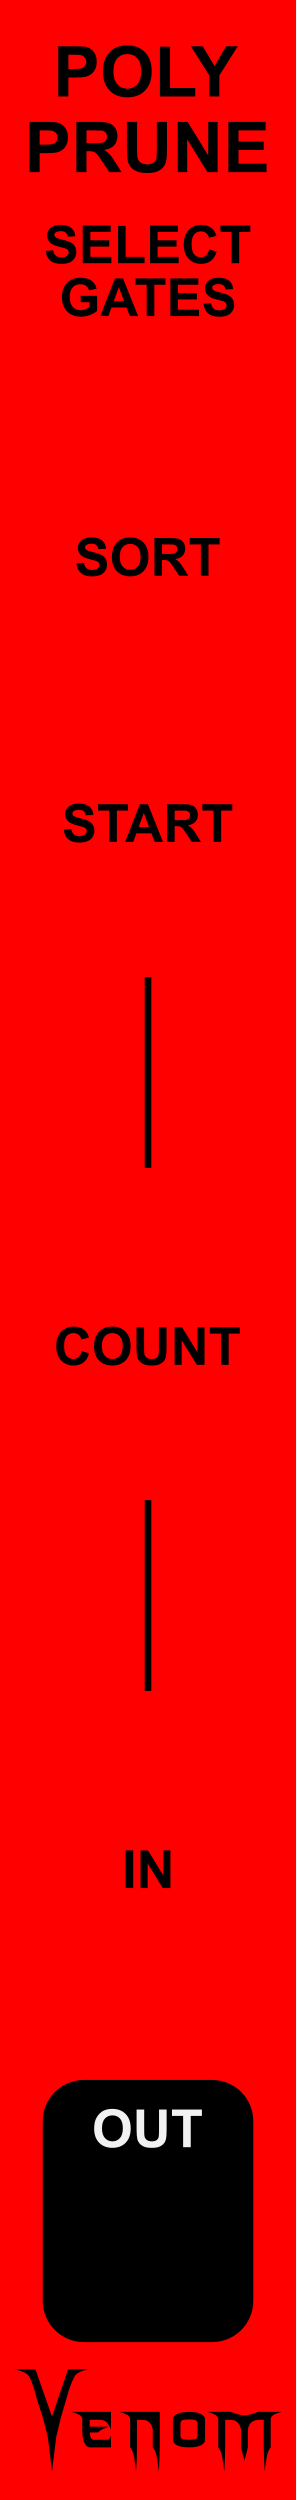
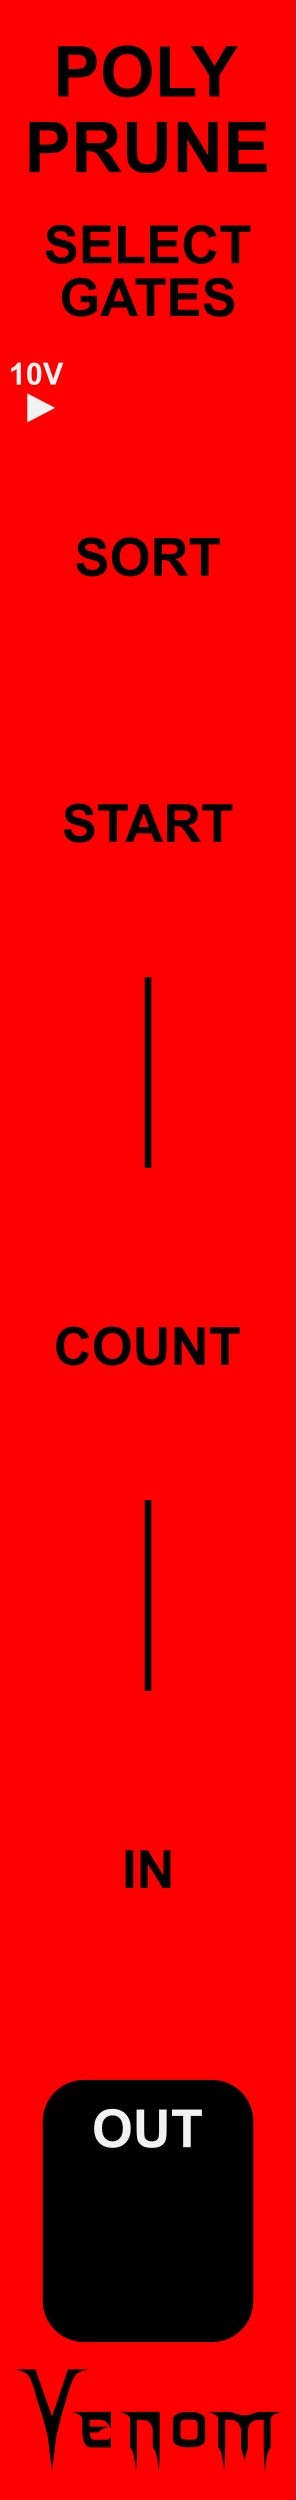
<svg xmlns="http://www.w3.org/2000/svg" width="45" height="380" viewBox="0 0 45 380" version="1.1" id="svg100">
  <defs id="defs7">
    <rect x="85" y="10" width="51.058" height="25" id="rect29906" />
    <linearGradient id="a8e142bb-541b-4903-be63-d5d069028a5d" x1="22.5" x2="22.5" y2="380" gradientUnits="userSpaceOnUse">
      <stop offset="0" stop-color="#ebebeb" id="stop2" />
      <stop offset="1" stop-color="#e1e1e1" id="stop4" />
    </linearGradient>
  </defs>
  <g id="layer2" style="display:inline">
    <g id="aea613ef-74be-49bf-be45-c0734aee674b" data-name="FND BG" style="fill:#ff0000;fill-opacity:1">
      <rect width="45" height="380" fill="url(#a8e142bb-541b-4903-be63-d5d069028a5d)" id="rect9" style="fill:#ff0000;fill-opacity:1" x="0" y="0" />
    </g>
  </g>
  <g id="layer3" style="display:inline">
    <g id="g42796" transform="matrix(0.304583,0,0,0.304583,-0.5624499,-12.68508)" style="fill:#000000;fill-opacity:1">
      <g aria-label="enom" id="text4270-27" style="font-size:49.389px;line-height:1.25;font-family:'NECK ROMANCER';-inkscape-font-specification:'NECK ROMANCER, Normal';font-variant-ligatures:none;text-align:center;text-anchor:middle;fill:#000000;fill-opacity:1;stroke-width:2.646">
        <path d="m 46.609,1249.244 q 0,1.158 0,3.425 3.183,0 9.453,0 -1.64,0.579 -2.99,1.206 -1.35,0.627 -2.363,1.688 -1.35,0 -4.051,0 0,1.495 0.434,2.556 0.386,1.109 1.833,1.109 2.267,0 6.801,0 0.482,-0.145 0.868,-0.627 0.338,-0.53 0.627,-1.736 0,2.026 0,6.125 -3.521,0 -10.563,0 -1.543,0 -2.653,-2.219 -1.109,-2.17 -1.109,-6.318 0,-1.978 0,-5.836 -0.386,-1.35 -1.881,-2.122 -1.495,-0.724 -3.569,-1.206 6.608,0 19.775,0 0,2.942 0,8.778 -1.206,-2.701 -2.219,-3.666 -1.013,-0.965 -2.701,-1.109 -0.916,-0.097 -2.17,-0.097 -1.206,0.048 -2.846,0.048 -0.241,0 -0.675,0 z" id="path42762" style="fill:#000000;fill-opacity:1" />
        <path d="m 81.577,1245.289 q 0,5.884 0,17.701 0,3.087 -0.145,6.077 -0.096,3.039 -0.338,5.933 -0.386,-3.714 -0.965,-6.994 -0.531,-3.328 -2.026,-5.016 0,-2.99 0,-8.923 -0.241,-1.351 -0.723,-2.219 -0.482,-0.868 -1.061,-1.399 -1.109,-1.013 -2.412,-1.109 -1.35,-0.097 -2.267,-0.097 -0.482,0 -1.447,0 0,4.582 0,13.746 0,3.087 -0.096,6.077 -0.145,3.039 -0.386,5.933 -0.386,-3.714 -0.916,-6.994 -0.579,-3.328 -2.026,-5.016 0,-4.823 0,-14.373 -0.386,-1.35 -1.881,-2.122 -1.495,-0.724 -3.569,-1.206 6.752,0 20.257,0 z" id="path42764" style="fill:#000000;fill-opacity:1" />
        <path d="m 104.197,1249.051 q 0,3.376 0,10.177 0,1.543 -1.929,2.653 -1.929,1.109 -6.077,1.109 -4.196,0 -6.125,-1.109 -1.929,-1.109 -1.929,-2.653 0,-3.376 0,-10.177 0,-1.543 1.929,-2.653 1.929,-1.109 6.125,-1.109 4.148,0 6.077,1.109 1.929,1.109 1.929,2.653 z m -3.762,7.91 q 0,-1.881 0,-5.643 0,-1.688 -1.254,-1.978 -1.206,-0.289 -2.99,-0.289 -1.833,0 -3.039,0.289 -1.254,0.289 -1.254,1.978 0,1.881 0,5.643 0,1.688 1.254,1.977 1.206,0.289 3.039,0.289 1.785,0 2.99,-0.289 1.254,-0.289 1.254,-1.977 z" id="path42766" style="fill:#000000;fill-opacity:1" />
        <path d="m 142.348,1245.289 q -2.026,0.482 -3.521,1.206 -1.543,0.772 -1.881,2.122 0,4.775 0,14.373 -1.495,1.688 -2.026,5.016 -0.579,3.28 -0.965,6.994 -0.241,-2.894 -0.338,-5.933 -0.145,-2.99 -0.145,-6.077 0,-4.582 0,-13.746 -0.482,0 -1.399,0 -0.531,0 -1.158,0 -0.627,0 -1.302,0.145 -1.254,0.241 -2.412,1.206 -1.158,0.965 -1.64,3.473 0,2.99 0,8.923 -0.145,0.627 -0.289,1.109 -0.097,0.482 -0.193,0.82 -0.531,1.978 -0.386,1.351 0.193,-0.627 -0.289,1.158 -0.097,0.338 -0.241,0.868 -0.145,0.531 -0.338,1.302 -0.145,-0.675 -0.289,-1.206 -0.145,-0.482 -0.241,-0.82 -0.531,-2.026 -0.338,-1.302 0.193,0.772 -0.434,-1.688 -0.048,-0.289 -0.193,-0.724 -0.097,-0.386 -0.193,-0.868 0,-2.99 0,-8.923 -0.289,-1.351 -0.772,-2.219 -0.482,-0.868 -1.061,-1.399 -1.109,-1.013 -2.412,-1.109 -1.302,-0.097 -2.267,-0.097 -0.482,0 -1.399,0 0,4.582 0,13.746 0,3.087 -0.145,6.077 -0.097,3.039 -0.338,5.933 -0.386,-3.714 -0.965,-6.994 -0.531,-3.328 -2.026,-5.016 0,-4.823 0,-14.373 -0.386,-1.35 -1.881,-2.122 -1.495,-0.724 -3.569,-1.206 3.955,0 11.768,0 1.158,0.386 3.473,1.157 0.772,0.289 1.592,0.434 0.82,0.145 1.688,0.145 0.868,0 1.736,-0.145 0.82,-0.145 1.592,-0.434 1.158,-0.386 3.424,-1.157 3.955,0 11.768,0 z" id="path42768" style="fill:#000000;fill-opacity:1" />
      </g>
      <g aria-label="V" transform="matrix(1.236317,0,0,0.8088538,-497.8809,123.4859)" id="text4270-3-5-2" style="font-size:78.506px;line-height:1.25;font-family:Nosferotica;-inkscape-font-specification:'Nosferotica, Normal';font-variant-ligatures:none;text-align:center;text-anchor:middle;fill:#000000;fill-opacity:1;stroke-width:3.271">
        <path d="m 431.65,1360.686 8.574,-0.102 c 0,0 -4.408,1.088 -5.599,3.728 -1.881,4.169 -3.642,14.663 -3.642,14.663 l -2.233,11.519 -1.833,11.831 -1.718,21.311 -1.695,-21.311 -1.922,-11.521 -2.501,-11.829 c 0,0 -1.52,-10.287 -3.383,-14.483 -1.145,-2.579 -5.634,-3.806 -5.634,-3.806 h 8.466 l 6.669,29.157 z" id="path30410" style="fill:#000000;fill-opacity:1" />
      </g>
    </g>
  </g>
  <g id="layer4" style="display:inline">
    <rect style="display:inline;fill:#000000;fill-opacity:1;stroke:none;stroke-width:0.624" id="rect17730-2-9-9" width="32" height="39.849" x="6.5" y="316.151" ry="6.266" rx="6.266" />
    <path style="color:#000000;display:inline;fill:#000000;fill-opacity:1;-inkscape-stroke:none" d="m 22,228.021 v 29 h 1 v -29 z" id="path1313-6" />
    <path style="color:#000000;display:inline;fill:#000000;fill-opacity:1;-inkscape-stroke:none" d="m 22,148.521 v 29 h 1 v -29 z" id="path1313-6-5" />
    <g aria-label="POLY" id="text18978" style="font-weight:bold;font-size:10.667px;line-height:1.25;font-family:Arial;-inkscape-font-specification:'Arial, Bold';font-variant-ligatures:none;text-align:center;text-anchor:middle;display:inline;fill:#000000;fill-opacity:1" transform="translate(0,-0.9998397)">
      <path d="M 8.852,15.665 V 8.03 h 2.474 q 1.406,0 1.833,0.115 0.656,0.172 1.099,0.75 0.443,0.573 0.443,1.484 0,0.703 -0.255,1.182 -0.255,0.479 -0.651,0.755 -0.391,0.271 -0.797,0.359 -0.552,0.109 -1.599,0.109 h -1.005 v 2.88 z M 10.393,9.322 v 2.167 h 0.844 q 0.911,0 1.219,-0.12 0.307,-0.12 0.479,-0.375 0.177,-0.255 0.177,-0.594 0,-0.417 -0.245,-0.688 -0.245,-0.271 -0.62,-0.339 -0.276,-0.052 -1.109,-0.052 z" id="path21113" style="fill:#000000;fill-opacity:1" />
      <path d="m 15.654,11.895 q 0,-1.167 0.349,-1.958 0.26,-0.583 0.708,-1.047 0.453,-0.464 0.99,-0.688 0.714,-0.302 1.646,-0.302 1.688,0 2.698,1.047 1.016,1.047 1.016,2.911 0,1.849 -1.005,2.896 -1.005,1.042 -2.688,1.042 -1.703,0 -2.708,-1.036 -1.005,-1.042 -1.005,-2.865 z m 1.589,-0.052 q 0,1.297 0.599,1.969 0.599,0.667 1.521,0.667 0.922,0 1.51,-0.661 0.594,-0.667 0.594,-1.995 0,-1.313 -0.578,-1.958 -0.573,-0.646 -1.526,-0.646 -0.953,0 -1.536,0.656 -0.583,0.651 -0.583,1.969 z" id="path21115" style="fill:#000000;fill-opacity:1" />
      <path d="M 24.305,15.665 V 8.093 h 1.542 v 6.286 h 3.833 v 1.286 z" id="path21117" style="fill:#000000;fill-opacity:1" />
      <path d="M 31.805,15.665 V 12.452 L 29.008,8.03 h 1.807 l 1.797,3.021 1.76,-3.021 h 1.776 L 33.341,12.462 v 3.203 z" id="path21119" style="fill:#000000;fill-opacity:1" />
    </g>
    <g aria-label="PRUNE" id="text18978-2" style="font-weight:bold;font-size:10.667px;line-height:1.25;font-family:Arial;-inkscape-font-specification:'Arial, Bold';font-variant-ligatures:none;text-align:center;text-anchor:middle;display:inline;fill:#000000;fill-opacity:1" transform="translate(0,-0.9998397)">
      <path d="M 4.484,27.165 V 19.53 H 6.958 q 1.406,0 1.833,0.115 0.656,0.172 1.099,0.75 0.443,0.573 0.443,1.484 0,0.703 -0.255,1.182 -0.255,0.479 -0.651,0.755 -0.391,0.271 -0.797,0.359 -0.552,0.109 -1.599,0.109 H 6.026 v 2.88 z m 1.542,-6.344 v 2.167 H 6.87 q 0.911,0 1.219,-0.12 0.307,-0.12 0.479,-0.375 0.177,-0.255 0.177,-0.594 0,-0.417 -0.245,-0.688 -0.245,-0.271 -0.62,-0.339 -0.276,-0.052 -1.109,-0.052 z" id="path21122" style="fill:#000000;fill-opacity:1" />
      <path d="m 11.604,27.165 v -7.635 h 3.245 q 1.224,0 1.776,0.208 0.557,0.203 0.891,0.729 0.333,0.526 0.333,1.203 0,0.859 -0.505,1.422 -0.505,0.557 -1.51,0.703 0.5,0.292 0.823,0.641 0.328,0.349 0.88,1.24 l 0.932,1.49 h -1.844 l -1.115,-1.661 q -0.594,-0.891 -0.813,-1.12 -0.219,-0.234 -0.464,-0.318 -0.245,-0.089 -0.776,-0.089 h -0.313 v 3.188 z m 1.542,-4.406 h 1.141 q 1.109,0 1.385,-0.094 0.276,-0.094 0.432,-0.323 0.156,-0.229 0.156,-0.573 0,-0.385 -0.208,-0.62 -0.203,-0.24 -0.578,-0.302 -0.188,-0.026 -1.125,-0.026 h -1.203 z" id="path21124" style="fill:#000000;fill-opacity:1" />
      <path d="m 19.292,19.53 h 1.542 v 4.135 q 0,0.984 0.057,1.276 0.099,0.469 0.469,0.755 0.375,0.281 1.021,0.281 0.656,0 0.99,-0.266 0.333,-0.271 0.401,-0.661 0.068,-0.391 0.068,-1.297 v -4.224 h 1.542 v 4.01 q 0,1.375 -0.125,1.943 -0.125,0.568 -0.464,0.958 -0.333,0.391 -0.896,0.625 -0.563,0.229 -1.469,0.229 -1.094,0 -1.661,-0.25 -0.563,-0.255 -0.891,-0.656 -0.328,-0.406 -0.432,-0.849 -0.151,-0.656 -0.151,-1.938 z" id="path21126" style="fill:#000000;fill-opacity:1" />
      <path d="m 27.021,27.165 v -7.635 h 1.5 l 3.125,5.099 v -5.099 h 1.432 v 7.635 h -1.547 l -3.078,-4.979 v 4.979 z" id="path21128" style="fill:#000000;fill-opacity:1" />
      <path d="m 34.708,27.165 v -7.635 h 5.661 v 1.292 h -4.12 v 1.693 h 3.833 v 1.286 h -3.833 v 2.078 h 4.266 v 1.286 z" id="path21130" style="fill:#000000;fill-opacity:1" />
    </g>
    <g aria-label="SELECT" id="text18978-4" style="font-weight:bold;font-size:8px;line-height:1.25;font-family:Arial;-inkscape-font-specification:'Arial, Bold';font-variant-ligatures:none;text-align:center;text-anchor:middle;display:inline;fill:#000000;fill-opacity:1" transform="translate(0,-1.000208)">
      <path d="m 6.947,39.144 1.125,-0.109 q 0.102,0.566 0.41,0.832 0.312,0.266 0.84,0.266 0.559,0 0.84,-0.234 0.285,-0.238 0.285,-0.555 0,-0.203 -0.121,-0.344 -0.117,-0.145 -0.414,-0.25 -0.203,-0.07 -0.926,-0.25 -0.93,-0.23 -1.305,-0.566 -0.527,-0.473 -0.527,-1.152 0,-0.438 0.246,-0.816 0.25,-0.383 0.715,-0.582 0.469,-0.199 1.129,-0.199 1.078,0 1.621,0.473 0.547,0.473 0.574,1.262 l -1.156,0.051 Q 10.209,36.527 9.963,36.336 9.721,36.14 9.232,36.14 q -0.504,0 -0.789,0.207 -0.184,0.133 -0.184,0.355 0,0.203 0.172,0.348 0.219,0.184 1.062,0.383 0.844,0.199 1.246,0.414 0.406,0.211 0.633,0.582 0.23,0.367 0.23,0.91 0,0.492 -0.273,0.922 -0.273,0.43 -0.773,0.641 -0.5,0.207 -1.246,0.207 -1.086,0 -1.668,-0.5 -0.582,-0.504 -0.695,-1.465 z" id="path21133" style="fill:#000000;fill-opacity:1" />
      <path d="m 12.576,41.007 v -5.727 h 4.246 v 0.969 h -3.09 v 1.27 h 2.875 v 0.965 h -2.875 v 1.559 h 3.199 v 0.965 z" id="path21135" style="fill:#000000;fill-opacity:1" />
      <path d="M 17.943,41.007 V 35.328 h 1.156 v 4.715 h 2.875 v 0.965 z" id="path21137" style="fill:#000000;fill-opacity:1" />
      <path d="m 22.799,41.007 v -5.727 h 4.246 v 0.969 h -3.09 v 1.27 h 2.875 v 0.965 h -2.875 v 1.559 h 3.199 v 0.965 z" id="path21139" style="fill:#000000;fill-opacity:1" />
      <path d="m 31.799,38.902 1.121,0.355 q -0.258,0.938 -0.859,1.395 -0.598,0.453 -1.52,0.453 -1.141,0 -1.875,-0.777 -0.734,-0.781 -0.734,-2.133 0,-1.43 0.738,-2.219 0.738,-0.793 1.941,-0.793 1.051,0 1.707,0.621 0.391,0.367 0.586,1.055 l -1.145,0.273 q -0.102,-0.445 -0.426,-0.703 -0.32,-0.258 -0.781,-0.258 -0.637,0 -1.035,0.457 -0.395,0.457 -0.395,1.48 0,1.086 0.391,1.547 0.391,0.461 1.016,0.461 0.461,0 0.793,-0.293 0.332,-0.293 0.477,-0.922 z" id="path21141" style="fill:#000000;fill-opacity:1" />
      <path d="m 35.201,41.007 v -4.758 h -1.699 v -0.969 h 4.551 v 0.969 h -1.695 v 4.758 z" id="path21143" style="fill:#000000;fill-opacity:1" />
    </g>
    <g aria-label="GATES" id="text18978-4-1" style="font-weight:bold;font-size:8px;line-height:1.25;font-family:Arial;-inkscape-font-specification:'Arial, Bold';font-variant-ligatures:none;text-align:center;text-anchor:middle;display:inline;fill:#000000;fill-opacity:1" transform="translate(0,-1.000208)">
      <path d="m 12.268,46.937 v -0.965 h 2.492 v 2.281 q -0.363,0.352 -1.055,0.621 -0.688,0.266 -1.395,0.266 -0.898,0 -1.566,-0.375 -0.668,-0.379 -1.004,-1.078 -0.336,-0.703 -0.336,-1.527 0,-0.895 0.375,-1.59 0.375,-0.695 1.098,-1.066 0.551,-0.285 1.371,-0.285 1.066,0 1.664,0.449 0.602,0.445 0.773,1.234 l -1.148,0.215 q -0.121,-0.422 -0.457,-0.664 -0.332,-0.246 -0.832,-0.246 -0.758,0 -1.207,0.48 -0.445,0.48 -0.445,1.426 0,1.02 0.453,1.531 0.453,0.508 1.188,0.508 0.363,0 0.727,-0.141 0.367,-0.145 0.629,-0.348 v -0.727 z" id="path21146" style="fill:#000000;fill-opacity:1" />
      <path d="m 20.99,49.042 h -1.258 l -0.5,-1.301 h -2.289 l -0.473,1.301 h -1.227 l 2.23,-5.727 h 1.223 z m -2.129,-2.266 -0.789,-2.125 -0.773,2.125 z" id="path21148" style="fill:#000000;fill-opacity:1" />
      <path d="m 22.299,49.042 v -4.758 h -1.699 v -0.969 h 4.551 v 0.969 h -1.695 v 4.758 z" id="path21150" style="fill:#000000;fill-opacity:1" />
      <path d="m 25.896,49.042 v -5.727 h 4.246 v 0.969 h -3.09 v 1.27 h 2.875 v 0.965 h -2.875 v 1.559 h 3.199 v 0.965 z" id="path21152" style="fill:#000000;fill-opacity:1" />
      <path d="m 30.939,47.179 1.125,-0.109 q 0.102,0.566 0.41,0.832 0.312,0.266 0.84,0.266 0.559,0 0.84,-0.234 0.285,-0.238 0.285,-0.555 0,-0.203 -0.121,-0.344 -0.117,-0.145 -0.414,-0.25 -0.203,-0.07 -0.926,-0.25 -0.93,-0.23 -1.305,-0.566 -0.527,-0.473 -0.527,-1.152 0,-0.438 0.246,-0.816 0.25,-0.383 0.715,-0.582 0.469,-0.199 1.129,-0.199 1.078,0 1.621,0.473 0.547,0.473 0.574,1.262 l -1.156,0.051 q -0.074,-0.441 -0.32,-0.633 -0.242,-0.195 -0.73,-0.195 -0.504,0 -0.789,0.207 -0.184,0.133 -0.184,0.355 0,0.203 0.172,0.348 0.219,0.184 1.062,0.383 0.844,0.199 1.246,0.414 0.406,0.211 0.633,0.582 0.23,0.367 0.23,0.91 0,0.492 -0.273,0.922 -0.273,0.43 -0.773,0.641 -0.5,0.207 -1.246,0.207 -1.086,0 -1.668,-0.5 -0.582,-0.504 -0.695,-1.465 z" id="path21154" style="fill:#000000;fill-opacity:1" />
    </g>
    <g aria-label="SORT" id="text18978-4-1-1" style="font-weight:bold;font-size:8px;line-height:1.25;font-family:Arial;-inkscape-font-specification:'Arial, Bold';font-variant-ligatures:none;text-align:center;text-anchor:middle;display:inline;fill:#000000;fill-opacity:1" transform="translate(0,-1.000208)">
      <path d="m 11.615,86.645 1.125,-0.109 q 0.102,0.566 0.41,0.832 0.312,0.266 0.84,0.266 0.559,0 0.84,-0.234 0.285,-0.238 0.285,-0.555 0,-0.203 -0.121,-0.344 -0.117,-0.145 -0.414,-0.25 -0.203,-0.07 -0.926,-0.25 -0.93,-0.23 -1.305,-0.566 -0.527,-0.473 -0.527,-1.152 0,-0.438 0.246,-0.816 0.25,-0.383 0.715,-0.582 0.469,-0.199 1.129,-0.199 1.078,0 1.621,0.473 0.547,0.473 0.574,1.262 l -1.156,0.051 q -0.074,-0.441 -0.32,-0.633 -0.242,-0.195 -0.73,-0.195 -0.504,0 -0.789,0.207 -0.184,0.133 -0.184,0.355 0,0.203 0.172,0.348 0.219,0.184 1.062,0.383 0.844,0.199 1.246,0.414 0.406,0.211 0.633,0.582 0.23,0.367 0.23,0.91 0,0.492 -0.273,0.922 -0.273,0.43 -0.773,0.641 -0.5,0.207 -1.246,0.207 -1.086,0 -1.668,-0.5 -0.582,-0.504 -0.695,-1.465 z" id="path21157" style="fill:#000000;fill-opacity:1" />
      <path d="m 17.01,85.68 q 0,-0.875 0.262,-1.469 0.195,-0.438 0.531,-0.785 0.34,-0.348 0.742,-0.516 0.535,-0.227 1.234,-0.227 1.266,0 2.023,0.785 0.762,0.785 0.762,2.184 0,1.387 -0.754,2.172 -0.754,0.781 -2.016,0.781 -1.277,0 -2.031,-0.777 -0.754,-0.781 -0.754,-2.148 z m 1.191,-0.039 q 0,0.973 0.449,1.477 0.449,0.5 1.141,0.5 0.691,0 1.133,-0.496 0.445,-0.5 0.445,-1.496 0,-0.984 -0.434,-1.469 -0.43,-0.484 -1.145,-0.484 -0.715,0 -1.152,0.492 -0.438,0.488 -0.438,1.477 z" id="path21159" style="fill:#000000;fill-opacity:1" />
      <path d="m 23.471,88.508 v -5.727 h 2.434 q 0.918,0 1.332,0.156 0.418,0.152 0.668,0.547 0.25,0.395 0.25,0.902 0,0.645 -0.379,1.066 -0.379,0.418 -1.133,0.527 0.375,0.219 0.617,0.48 0.246,0.262 0.66,0.93 l 0.699,1.117 h -1.383 l -0.836,-1.246 q -0.445,-0.668 -0.609,-0.84 -0.164,-0.176 -0.348,-0.238 -0.184,-0.066 -0.582,-0.066 h -0.234 v 2.391 z m 1.156,-3.305 h 0.855 q 0.832,0 1.039,-0.07 0.207,-0.07 0.324,-0.242 0.117,-0.172 0.117,-0.43 0,-0.289 -0.156,-0.465 -0.152,-0.18 -0.434,-0.227 -0.141,-0.02 -0.844,-0.02 h -0.902 z" id="path21161" style="fill:#000000;fill-opacity:1" />
      <path d="m 30.533,88.508 v -4.758 h -1.699 v -0.969 h 4.551 v 0.969 h -1.695 v 4.758 z" id="path21163" style="fill:#000000;fill-opacity:1" />
    </g>
    <g aria-label="START" id="text18978-4-1-9" style="font-weight:bold;font-size:8px;line-height:1.25;font-family:Arial;-inkscape-font-specification:'Arial, Bold';font-variant-ligatures:none;text-align:center;text-anchor:middle;display:inline;fill:#000000;fill-opacity:1" transform="translate(0,-1.500208)">
      <path d="m 9.691,127.603 1.125,-0.109 q 0.102,0.566 0.41,0.832 0.312,0.266 0.84,0.266 0.559,0 0.84,-0.234 0.285,-0.238 0.285,-0.555 0,-0.203 -0.121,-0.344 -0.117,-0.145 -0.414,-0.25 -0.203,-0.07 -0.926,-0.25 -0.93,-0.23 -1.305,-0.566 -0.527,-0.473 -0.527,-1.152 0,-0.438 0.246,-0.816 0.25,-0.383 0.715,-0.582 0.469,-0.199 1.129,-0.199 1.078,0 1.621,0.473 0.547,0.473 0.574,1.262 l -1.156,0.051 q -0.074,-0.441 -0.32,-0.633 -0.242,-0.195 -0.73,-0.195 -0.504,0 -0.789,0.207 -0.184,0.133 -0.184,0.355 0,0.203 0.172,0.348 0.219,0.184 1.062,0.383 0.844,0.199 1.246,0.414 0.406,0.211 0.633,0.582 0.23,0.367 0.23,0.91 0,0.492 -0.273,0.922 -0.273,0.43 -0.773,0.641 -0.5,0.207 -1.246,0.207 -1.086,0 -1.668,-0.5 -0.582,-0.504 -0.695,-1.465 z" id="path21166" style="fill:#000000;fill-opacity:1" />
      <path d="m 16.609,129.466 v -4.758 h -1.699 v -0.969 h 4.551 v 0.969 h -1.695 v 4.758 z" id="path21168" style="fill:#000000;fill-opacity:1" />
      <path d="m 24.777,129.466 h -1.258 l -0.5,-1.301 h -2.289 l -0.473,1.301 H 19.031 l 2.23,-5.727 h 1.223 z m -2.129,-2.266 -0.789,-2.125 -0.773,2.125 z" id="path21170" style="fill:#000000;fill-opacity:1" />
      <path d="m 25.395,129.466 v -5.727 h 2.434 q 0.918,0 1.332,0.156 0.418,0.152 0.668,0.547 0.25,0.395 0.25,0.902 0,0.645 -0.379,1.066 -0.379,0.418 -1.133,0.527 0.375,0.219 0.617,0.48 0.246,0.262 0.66,0.93 l 0.699,1.117 h -1.383 l -0.836,-1.246 q -0.445,-0.668 -0.609,-0.84 -0.164,-0.176 -0.348,-0.238 -0.184,-0.066 -0.582,-0.066 h -0.234 v 2.391 z m 1.156,-3.305 h 0.855 q 0.832,0 1.039,-0.07 0.207,-0.07 0.324,-0.242 0.117,-0.172 0.117,-0.43 0,-0.289 -0.156,-0.465 -0.152,-0.18 -0.434,-0.227 -0.141,-0.019 -0.844,-0.019 h -0.902 z" id="path21172" style="fill:#000000;fill-opacity:1" />
      <path d="m 32.457,129.466 v -4.758 h -1.699 v -0.969 h 4.551 v 0.969 h -1.695 v 4.758 z" id="path21174" style="fill:#000000;fill-opacity:1" />
    </g>
    <g aria-label="COUNT" id="text18978-4-1-4" style="font-weight:bold;font-size:8px;line-height:1.25;font-family:Arial;-inkscape-font-specification:'Arial, Bold';font-variant-ligatures:none;text-align:center;text-anchor:middle;display:inline;fill:#000000;fill-opacity:1" transform="translate(0,-1.500208)">
      <path d="m 12.418,206.859 1.121,0.355 q -0.258,0.938 -0.859,1.395 -0.598,0.453 -1.52,0.453 -1.141,0 -1.875,-0.777 -0.734,-0.781 -0.734,-2.133 0,-1.43 0.738,-2.219 0.738,-0.793 1.941,-0.793 1.051,0 1.707,0.621 0.391,0.367 0.586,1.055 l -1.145,0.273 q -0.102,-0.445 -0.426,-0.703 -0.32,-0.258 -0.781,-0.258 -0.637,0 -1.035,0.457 -0.395,0.457 -0.395,1.48 0,1.086 0.391,1.547 0.391,0.461 1.016,0.461 0.461,0 0.793,-0.293 0.332,-0.293 0.477,-0.922 z" id="path21177" style="fill:#000000;fill-opacity:1" />
      <path d="m 14.297,206.136 q 0,-0.875 0.262,-1.469 0.195,-0.438 0.531,-0.785 0.34,-0.348 0.742,-0.516 0.535,-0.227 1.234,-0.227 1.266,0 2.023,0.785 0.762,0.785 0.762,2.184 0,1.387 -0.754,2.172 -0.754,0.781 -2.016,0.781 -1.277,0 -2.031,-0.777 -0.754,-0.781 -0.754,-2.148 z m 1.191,-0.039 q 0,0.973 0.449,1.477 0.449,0.5 1.141,0.5 0.691,0 1.133,-0.496 0.445,-0.5 0.445,-1.496 0,-0.984 -0.434,-1.469 -0.43,-0.484 -1.145,-0.484 -0.715,0 -1.152,0.492 -0.438,0.488 -0.438,1.477 z" id="path21179" style="fill:#000000;fill-opacity:1" />
      <path d="m 20.746,203.238 h 1.156 v 3.102 q 0,0.738 0.043,0.957 0.074,0.352 0.352,0.566 0.281,0.211 0.766,0.211 0.492,0 0.742,-0.199 0.25,-0.203 0.301,-0.496 0.051,-0.293 0.051,-0.973 v -3.168 h 1.156 v 3.008 q 0,1.031 -0.094,1.457 -0.094,0.426 -0.348,0.719 -0.25,0.293 -0.672,0.469 -0.422,0.172 -1.102,0.172 -0.82,0 -1.246,-0.188 -0.422,-0.191 -0.668,-0.492 -0.246,-0.305 -0.324,-0.637 -0.113,-0.492 -0.113,-1.453 z" id="path21181" style="fill:#000000;fill-opacity:1" />
      <path d="m 26.543,208.964 v -5.727 h 1.125 l 2.344,3.824 v -3.824 h 1.074 v 5.727 h -1.16 l -2.309,-3.734 v 3.734 z" id="path21183" style="fill:#000000;fill-opacity:1" />
      <path d="m 33.598,208.964 v -4.758 h -1.699 v -0.969 h 4.551 v 0.969 h -1.695 v 4.758 z" id="path21185" style="fill:#000000;fill-opacity:1" />
    </g>
    <g aria-label="IN" id="text18978-4-1-95" style="font-weight:bold;font-size:8px;line-height:1.25;font-family:Arial;-inkscape-font-specification:'Arial, Bold';font-variant-ligatures:none;text-align:center;text-anchor:middle;display:inline;fill:#000000;fill-opacity:1">
      <path d="m 19.094,286.984 v -5.727 H 20.25 v 5.727 z" id="path21188" style="fill:#000000;fill-opacity:1" />
      <path d="m 21.363,286.984 v -5.727 h 1.125 l 2.344,3.824 v -3.824 h 1.074 v 5.727 H 24.746 L 22.438,283.25 v 3.734 z" id="path21190" style="fill:#000000;fill-opacity:1" />
    </g>
  </g>
-   <g id="layer5" style="display:inline" />
+   <g id="layer5" style="display:inline">
+     <g id="g68517" style="fill:#f2f2f2;fill-opacity:1">
+       <path style="display:inline;fill:#f2f2f2;fill-opacity:1;stroke:none;stroke-width:0.242;stroke-opacity:1" id="path19226-9-2" transform="matrix(1.743586,-0.0039827,-0.00357682,-1.565874,-814.723,477.2629)" d="m 472.625,264 -2.438,1.407 v -2.815 z" />
+       <g aria-label="10V" id="text62178" style="font-weight:bold;font-size:4.667px;line-height:1.25;font-family:Arial;-inkscape-font-specification:'Arial, Bold';font-variant-ligatures:none;text-align:center;text-anchor:middle;display:inline;fill:#f2f2f2;fill-opacity:1" transform="translate(0.4998268)">
+         <path d="M 2.67,58.467 H 2.029 v -2.413 q -0.351,0.328 -0.827,0.485 v -0.581 q 0.251,-0.082 0.545,-0.31 0.294,-0.23 0.403,-0.535 h 0.52 z" id="path68482" style="fill:#f2f2f2;fill-opacity:1" />
+         <path d="m 4.709,55.113 q 0.485,0 0.759,0.346 0.326,0.41 0.326,1.36 0,0.948 -0.328,1.363 -0.271,0.342 -0.757,0.342 -0.488,0 -0.786,-0.374 -0.299,-0.376 -0.299,-1.338 0,-0.943 0.328,-1.358 0.271,-0.342 0.757,-0.342 z m 0,0.531 q -0.116,0 -0.207,0.075 -0.091,0.073 -0.141,0.264 -0.066,0.248 -0.066,0.836 0,0.588 0.059,0.809 0.059,0.219 0.148,0.292 0.091,0.073 0.207,0.073 0.116,0 0.207,-0.073 0.091,-0.075 0.141,-0.267 0.066,-0.246 0.066,-0.834 0,-0.588 -0.059,-0.807 -0.059,-0.221 -0.15,-0.294 -0.089,-0.075 -0.205,-0.075 z" id="path68484" style="fill:#f2f2f2;fill-opacity:1" />
+         <path d="M 7.216,58.467 6.022,55.127 h 0.731 l 0.845,2.472 0.818,-2.472 h 0.715 l -1.196,3.34 z" id="path68486" style="fill:#f2f2f2;fill-opacity:1" />
+       </g>
+     </g>
+   </g>
  <g id="layer6" style="display:inline">
    <g aria-label="OUT" id="text18978-4-1-6" style="font-weight:bold;font-size:8px;line-height:1.25;font-family:Arial;-inkscape-font-specification:'Arial, Bold';font-variant-ligatures:none;text-align:center;text-anchor:middle;display:inline;fill:#f2f2f2;fill-opacity:1">
      <path d="m 14.312,323.546 q 0,-0.875 0.262,-1.469 0.195,-0.438 0.531,-0.785 0.34,-0.348 0.742,-0.516 0.535,-0.227 1.234,-0.227 1.266,0 2.023,0.785 0.762,0.785 0.762,2.184 0,1.387 -0.754,2.172 -0.754,0.781 -2.016,0.781 -1.277,0 -2.031,-0.777 -0.754,-0.781 -0.754,-2.148 z m 1.191,-0.039 q 0,0.973 0.449,1.477 0.449,0.5 1.141,0.5 0.691,0 1.133,-0.496 0.445,-0.5 0.445,-1.496 0,-0.984 -0.434,-1.469 -0.43,-0.484 -1.145,-0.484 -0.715,0 -1.152,0.492 -0.438,0.488 -0.438,1.477 z" id="path21193" style="fill:#f2f2f2;fill-opacity:1" />
      <path d="m 20.762,320.648 h 1.156 v 3.102 q 0,0.738 0.043,0.957 0.074,0.352 0.352,0.566 0.281,0.211 0.766,0.211 0.492,0 0.742,-0.199 0.25,-0.203 0.301,-0.496 0.051,-0.293 0.051,-0.973 v -3.168 h 1.156 v 3.008 q 0,1.031 -0.094,1.457 -0.094,0.426 -0.348,0.719 -0.25,0.293 -0.672,0.469 -0.422,0.172 -1.102,0.172 -0.82,0 -1.246,-0.188 -0.422,-0.191 -0.668,-0.492 -0.246,-0.305 -0.324,-0.637 -0.113,-0.492 -0.113,-1.453 z" id="path21195" style="fill:#f2f2f2;fill-opacity:1" />
      <path d="m 27.836,326.375 v -4.758 h -1.699 v -0.969 H 30.688 v 0.969 h -1.695 v 4.758 z" id="path21197" style="fill:#f2f2f2;fill-opacity:1" />
    </g>
  </g>
  <text xml:space="preserve" id="text29904" style="font-weight:bold;font-size:8px;line-height:1.25;font-family:Arial;-inkscape-font-specification:'Arial, Bold';font-variant-ligatures:none;text-align:center;white-space:pre;shape-inside:url(#rect29906)" transform="translate(-2.6024628e-4)" />
  <g id="layer1" style="display:none">
    <circle style="display:inline;fill:#ff0000;stroke:#ff0000;stroke-width:1.78;stroke-opacity:1" id="path1065-7-2-3-4-1-9" cx="22.5" cy="261.5" r="10.61" />
    <circle style="display:inline;fill:#ff0000;stroke:#ff0000;stroke-width:1.78;stroke-opacity:1" id="path1065-7-2-3-4-0" cx="22.5" cy="224" r="13.11" />
    <circle style="display:inline;fill:#ff0000;stroke:#ff0000;stroke-width:1.949;stroke-opacity:1" id="path1065-7-2-3-2-2-6-0-6-4" cx="22.5" cy="301" r="10.525" />
    <circle style="display:inline;fill:#ff0000;stroke:#ff0000;stroke-width:1.949;stroke-opacity:1" id="path1065-7-2-3-2-2-3-2-0-5" cx="22.5" cy="340.5" r="10.525" />
    <circle style="display:inline;fill:#ff0000;stroke:#ff0000;stroke-width:1.78;stroke-opacity:1" id="path1065-7-2-3-4-1-9-6" cx="22.5" cy="182" r="10.61" />
    <circle style="display:inline;fill:#ff0000;stroke:#ff0000;stroke-width:1.78;stroke-opacity:1" id="path1065-7-2-3-4-0-8" cx="22.5" cy="144.5" r="13.11" />
    <rect style="display:inline;opacity:0.996;fill:#ff0000;stroke:none;stroke-width:1" id="rect6025-3-3-3-4-9" width="24" height="24" x="10.5" y="90" ry="5.371" rx="5.371" />
    <circle style="display:inline;fill:#ff0000;stroke:#ff0000;stroke-width:1.949;stroke-opacity:1" id="path1065-7-2-3-2-2-6-0-6-4-3" cx="22.5" cy="62" r="10.525" />
  </g>
</svg>
